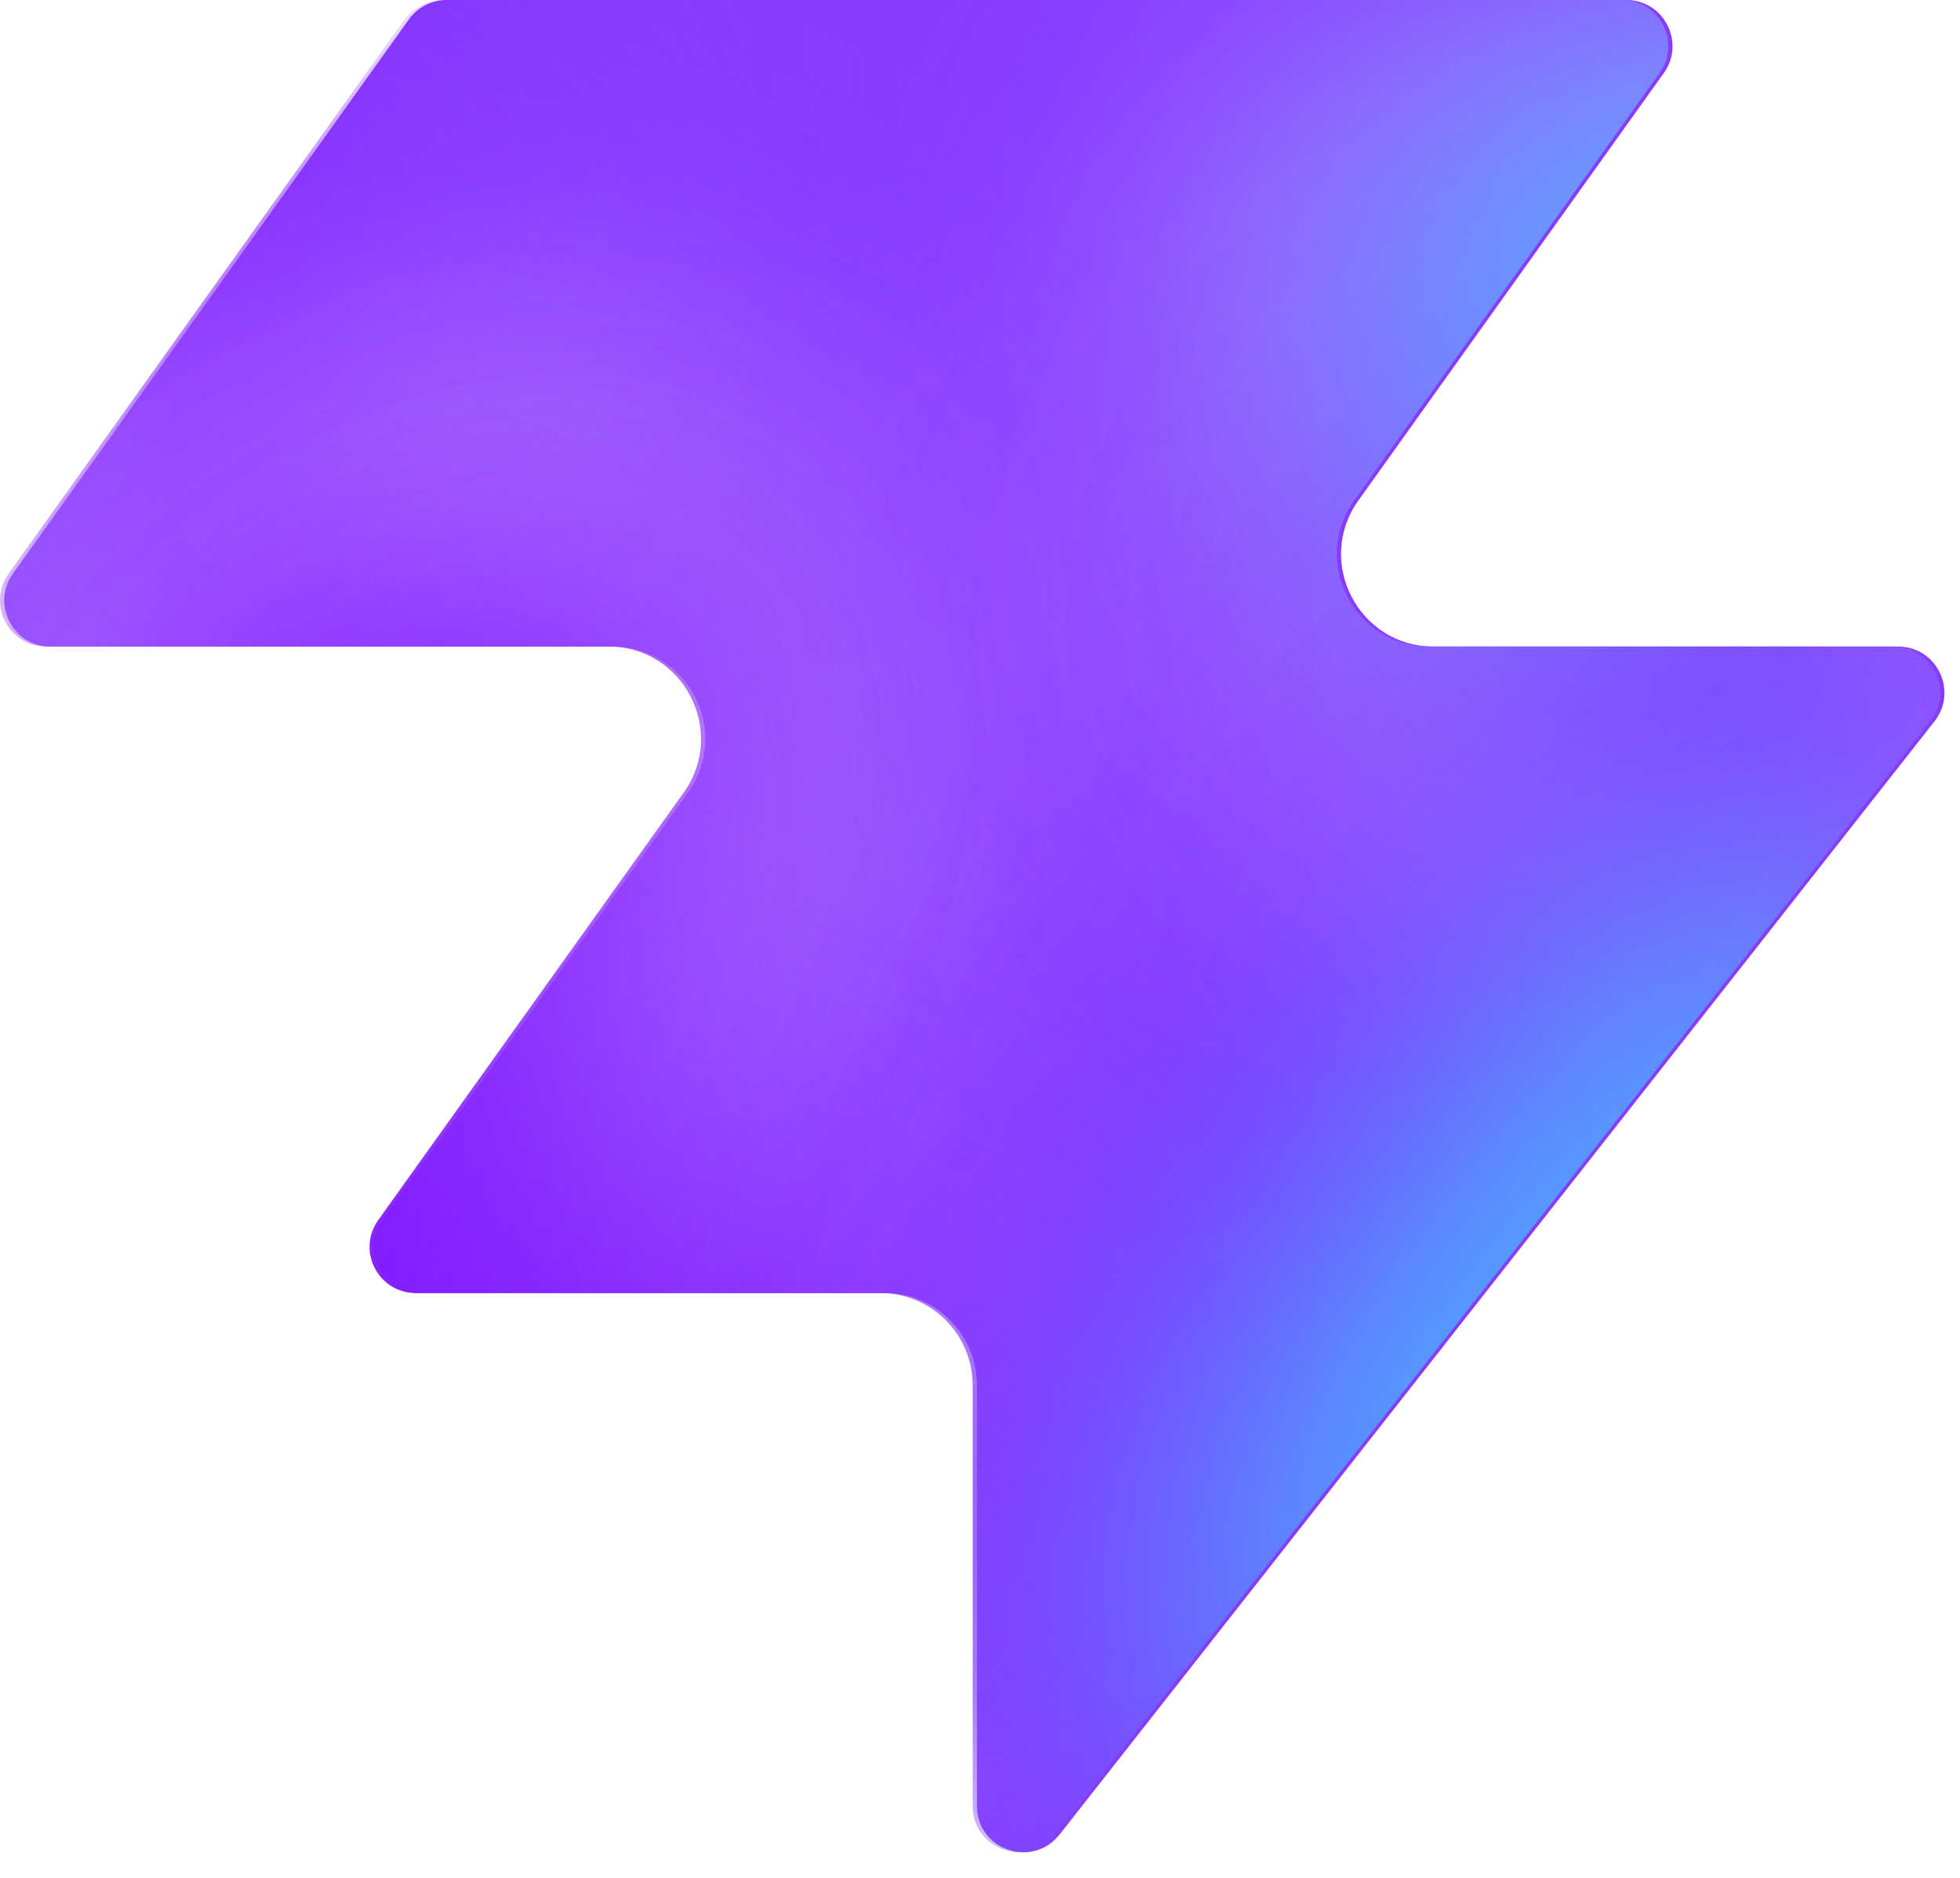
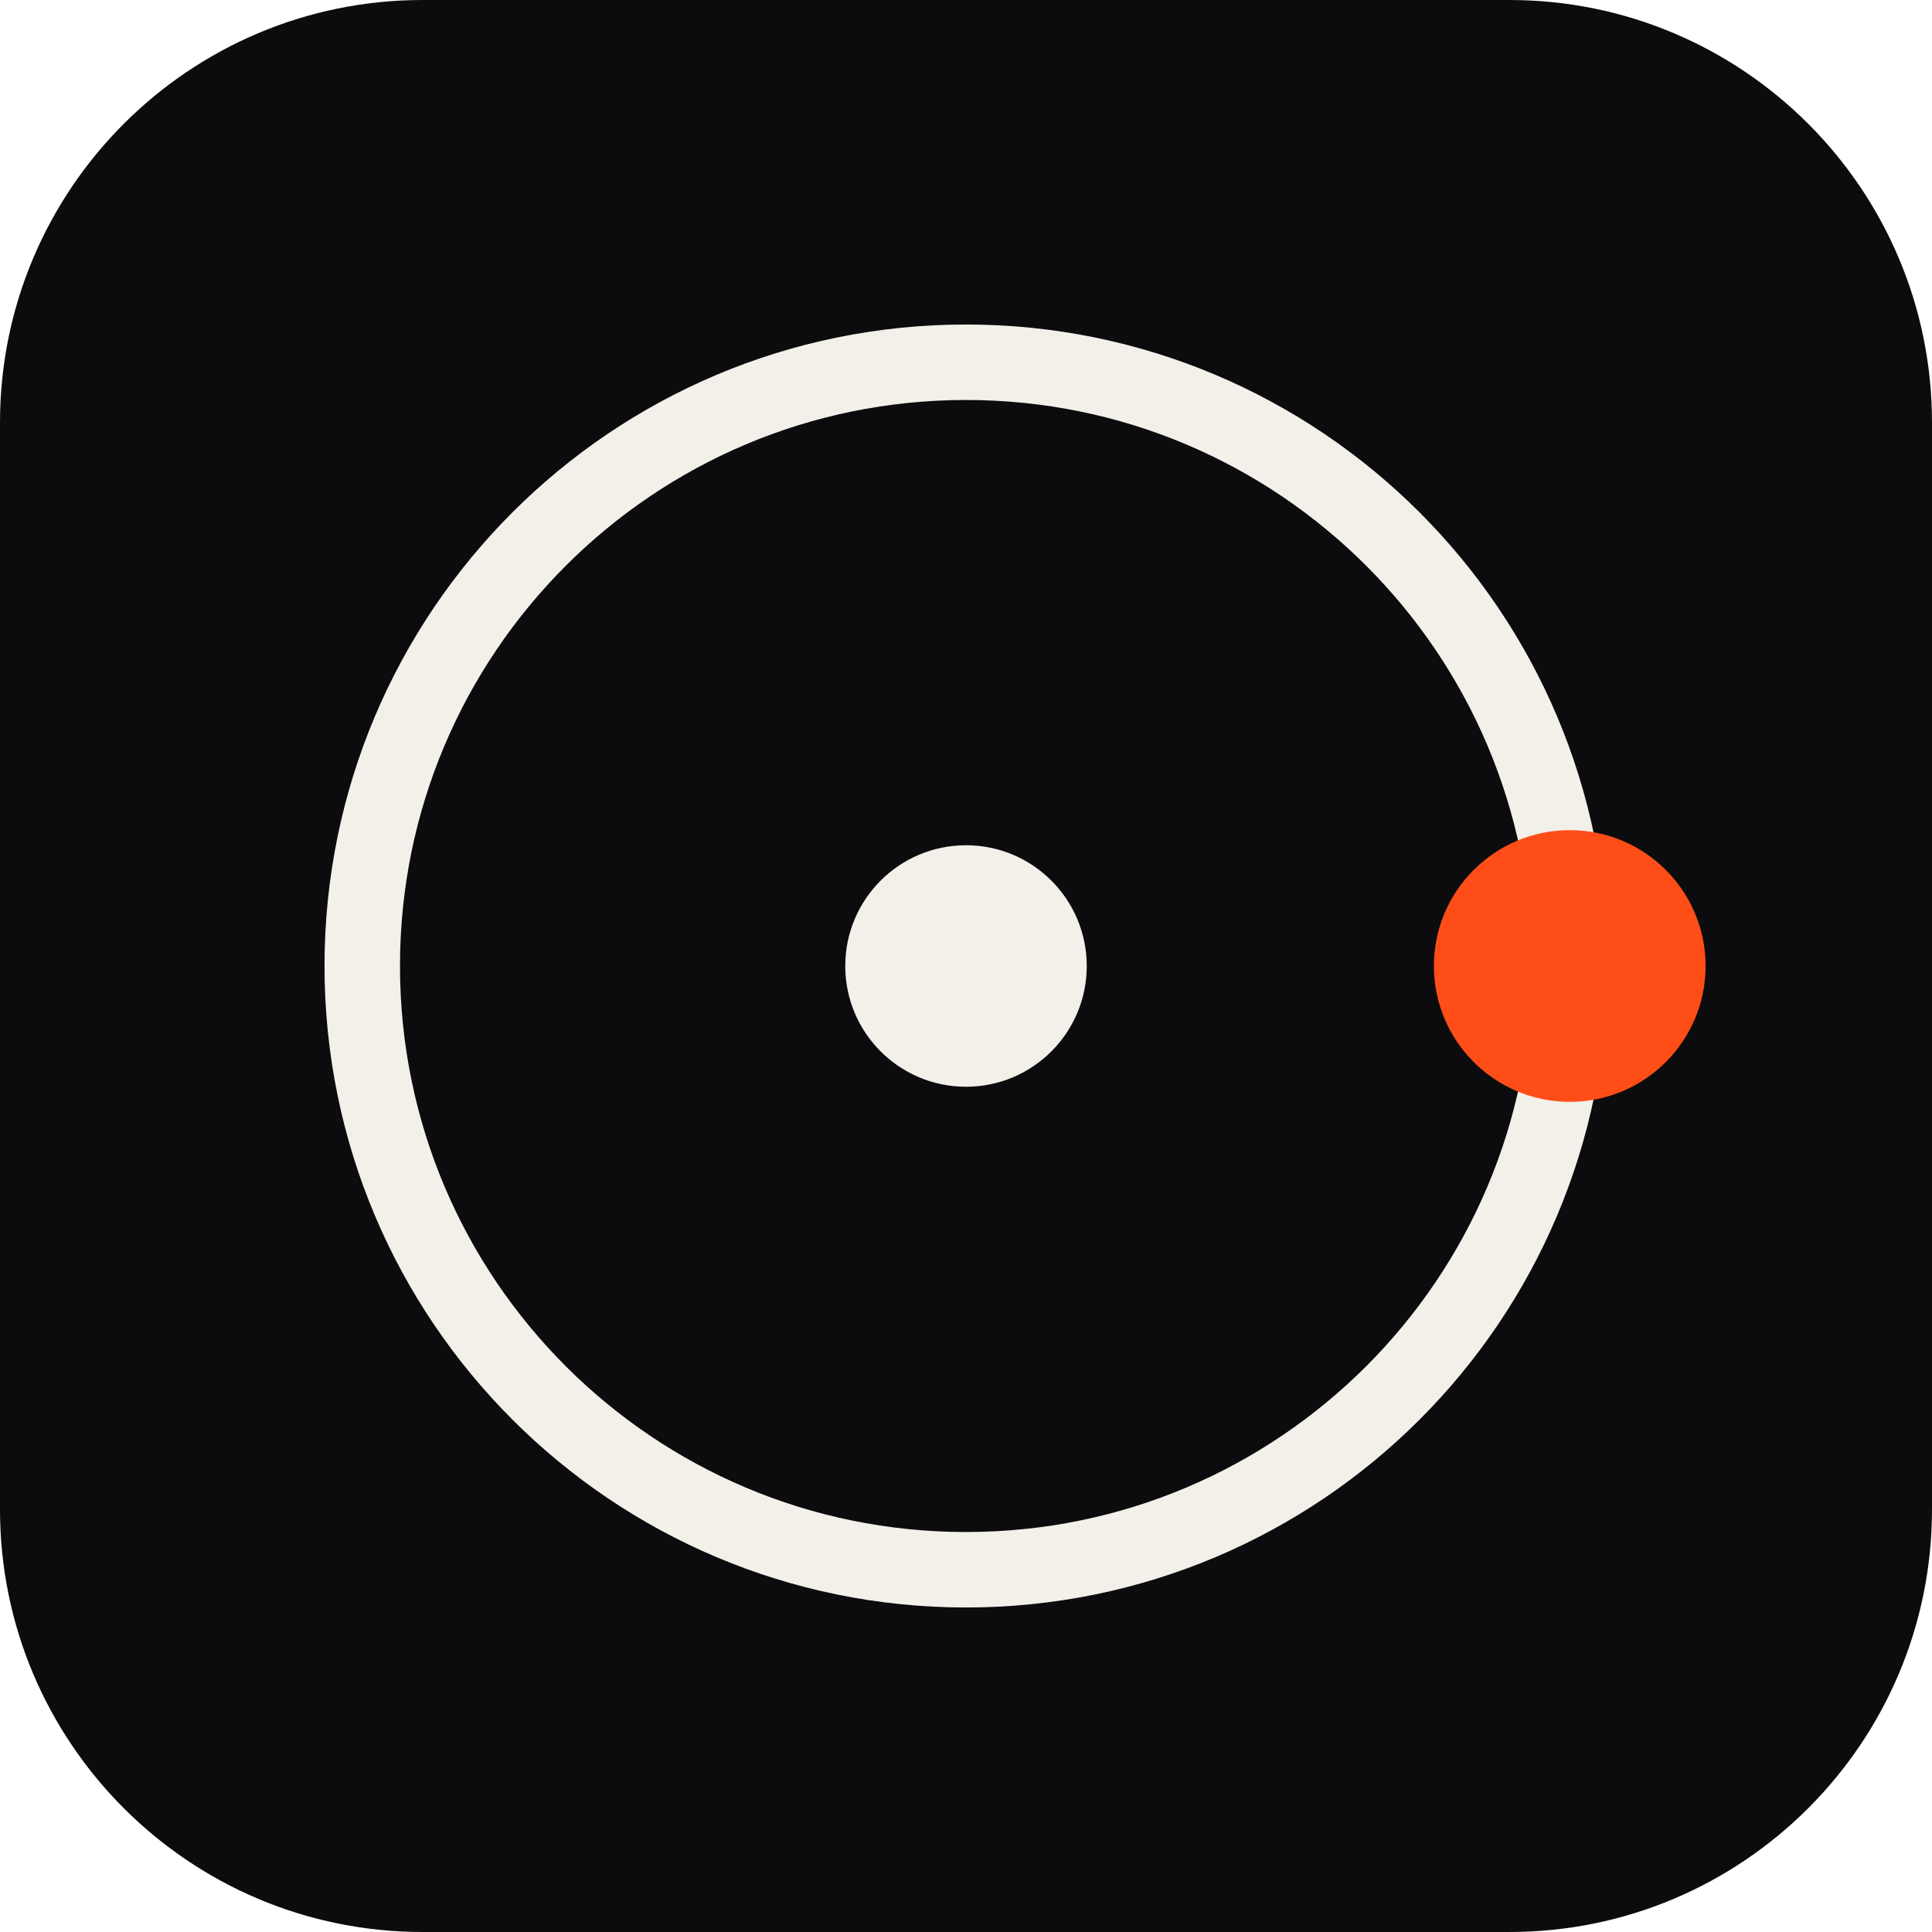
- <svg xmlns="http://www.w3.org/2000/svg" width="48" height="46" fill="none" viewBox="0 0 48 46">
-   <path fill="#863bff" d="M25.946 44.938c-.664.845-2.021.375-2.021-.698V33.937a2.26 2.26 0 0 0-2.262-2.262H10.287c-.92 0-1.456-1.04-.92-1.788l7.48-10.471c1.07-1.497 0-3.578-1.842-3.578H1.237c-.92 0-1.456-1.04-.92-1.788L10.013.474c.214-.297.556-.474.92-.474h28.894c.92 0 1.456 1.04.92 1.788l-7.48 10.471c-1.07 1.498 0 3.579 1.842 3.579h11.377c.943 0 1.473 1.088.89 1.83L25.947 44.94z" style="fill:#863bff;fill:color(display-p3 .525 .23 1);fill-opacity:1" />
-   <mask id="a" width="48" height="46" x="0" y="0" maskUnits="userSpaceOnUse" style="mask-type:alpha">
-     <path fill="#000" d="M25.842 44.938c-.664.844-2.021.375-2.021-.698V33.937a2.26 2.26 0 0 0-2.262-2.262H10.183c-.92 0-1.456-1.04-.92-1.788l7.48-10.471c1.07-1.498 0-3.579-1.842-3.579H1.133c-.92 0-1.456-1.04-.92-1.787L9.91.473c.214-.297.556-.474.92-.474h28.894c.92 0 1.456 1.04.92 1.788l-7.48 10.471c-1.07 1.498 0 3.578 1.842 3.578h11.377c.943 0 1.473 1.088.89 1.832L25.843 44.94z" style="fill:#000;fill-opacity:1" />
-   </mask>
-   <g mask="url(#a)">
-     <g filter="url(#b)">
-       <ellipse cx="5.508" cy="14.704" fill="#ede6ff" rx="5.508" ry="14.704" style="fill:#ede6ff;fill:color(display-p3 .927 .903 1);fill-opacity:1" transform="matrix(.00324 1 1 -.00324 -4.47 31.516)" />
-     </g>
-     <g filter="url(#c)">
-       <ellipse cx="10.399" cy="29.851" fill="#ede6ff" rx="10.399" ry="29.851" style="fill:#ede6ff;fill:color(display-p3 .927 .903 1);fill-opacity:1" transform="matrix(.00324 1 1 -.00324 -39.328 7.883)" />
-     </g>
-     <g filter="url(#d)">
-       <ellipse cx="5.508" cy="30.487" fill="#7e14ff" rx="5.508" ry="30.487" style="fill:#7e14ff;fill:color(display-p3 .492 .077 1);fill-opacity:1" transform="rotate(89.814 -25.913 -14.639)scale(1 -1)" />
-     </g>
-     <g filter="url(#e)">
-       <ellipse cx="5.508" cy="30.599" fill="#7e14ff" rx="5.508" ry="30.599" style="fill:#7e14ff;fill:color(display-p3 .492 .077 1);fill-opacity:1" transform="rotate(89.814 -32.644 -3.334)scale(1 -1)" />
-     </g>
-     <g filter="url(#f)">
-       <ellipse cx="5.508" cy="30.599" fill="#7e14ff" rx="5.508" ry="30.599" style="fill:#7e14ff;fill:color(display-p3 .492 .077 1);fill-opacity:1" transform="matrix(.00324 1 1 -.00324 -34.34 30.47)" />
-     </g>
-     <g filter="url(#g)">
-       <ellipse cx="14.072" cy="22.078" fill="#ede6ff" rx="14.072" ry="22.078" style="fill:#ede6ff;fill:color(display-p3 .927 .903 1);fill-opacity:1" transform="rotate(93.35 24.506 48.493)scale(-1 1)" />
-     </g>
-     <g filter="url(#h)">
-       <ellipse cx="3.47" cy="21.501" fill="#7e14ff" rx="3.47" ry="21.501" style="fill:#7e14ff;fill:color(display-p3 .492 .077 1);fill-opacity:1" transform="rotate(89.009 28.708 47.59)scale(-1 1)" />
-     </g>
-     <g filter="url(#i)">
-       <ellipse cx="3.47" cy="21.501" fill="#7e14ff" rx="3.47" ry="21.501" style="fill:#7e14ff;fill:color(display-p3 .492 .077 1);fill-opacity:1" transform="rotate(89.009 28.708 47.59)scale(-1 1)" />
-     </g>
-     <g filter="url(#j)">
-       <ellipse cx=".387" cy="8.972" fill="#7e14ff" rx="4.407" ry="29.108" style="fill:#7e14ff;fill:color(display-p3 .492 .077 1);fill-opacity:1" transform="rotate(39.51 .387 8.972)" />
-     </g>
-     <g filter="url(#k)">
-       <ellipse cx="47.523" cy="-6.092" fill="#7e14ff" rx="4.407" ry="29.108" style="fill:#7e14ff;fill:color(display-p3 .492 .077 1);fill-opacity:1" transform="rotate(37.892 47.523 -6.092)" />
-     </g>
-     <g filter="url(#l)">
-       <ellipse cx="41.412" cy="6.333" fill="#47bfff" rx="5.971" ry="9.665" style="fill:#47bfff;fill:color(display-p3 .28 .748 1);fill-opacity:1" transform="rotate(37.892 41.412 6.333)" />
-     </g>
-     <g filter="url(#m)">
-       <ellipse cx="-1.879" cy="38.332" fill="#7e14ff" rx="4.407" ry="29.108" style="fill:#7e14ff;fill:color(display-p3 .492 .077 1);fill-opacity:1" transform="rotate(37.892 -1.88 38.332)" />
-     </g>
-     <g filter="url(#n)">
-       <ellipse cx="-1.879" cy="38.332" fill="#7e14ff" rx="4.407" ry="29.108" style="fill:#7e14ff;fill:color(display-p3 .492 .077 1);fill-opacity:1" transform="rotate(37.892 -1.88 38.332)" />
-     </g>
-     <g filter="url(#o)">
-       <ellipse cx="35.651" cy="29.907" fill="#7e14ff" rx="4.407" ry="29.108" style="fill:#7e14ff;fill:color(display-p3 .492 .077 1);fill-opacity:1" transform="rotate(37.892 35.651 29.907)" />
-     </g>
-     <g filter="url(#p)">
-       <ellipse cx="38.418" cy="32.4" fill="#47bfff" rx="5.971" ry="15.297" style="fill:#47bfff;fill:color(display-p3 .28 .748 1);fill-opacity:1" transform="rotate(37.892 38.418 32.4)" />
-     </g>
-   </g>
-   <defs>
-     <filter id="b" width="60.045" height="41.654" x="-19.77" y="16.149" color-interpolation-filters="sRGB" filterUnits="userSpaceOnUse">
-       <feFlood flood-opacity="0" result="BackgroundImageFix" />
-       <feBlend in="SourceGraphic" in2="BackgroundImageFix" result="shape" />
-       <feGaussianBlur result="effect1_foregroundBlur_2002_17158" stdDeviation="7.659" />
-     </filter>
-     <filter id="c" width="90.34" height="51.437" x="-54.613" y="-7.533" color-interpolation-filters="sRGB" filterUnits="userSpaceOnUse">
-       <feFlood flood-opacity="0" result="BackgroundImageFix" />
-       <feBlend in="SourceGraphic" in2="BackgroundImageFix" result="shape" />
-       <feGaussianBlur result="effect1_foregroundBlur_2002_17158" stdDeviation="7.659" />
-     </filter>
-     <filter id="d" width="79.355" height="29.4" x="-49.64" y="2.03" color-interpolation-filters="sRGB" filterUnits="userSpaceOnUse">
-       <feFlood flood-opacity="0" result="BackgroundImageFix" />
-       <feBlend in="SourceGraphic" in2="BackgroundImageFix" result="shape" />
-       <feGaussianBlur result="effect1_foregroundBlur_2002_17158" stdDeviation="4.596" />
-     </filter>
-     <filter id="e" width="79.579" height="29.4" x="-45.045" y="20.029" color-interpolation-filters="sRGB" filterUnits="userSpaceOnUse">
-       <feFlood flood-opacity="0" result="BackgroundImageFix" />
-       <feBlend in="SourceGraphic" in2="BackgroundImageFix" result="shape" />
-       <feGaussianBlur result="effect1_foregroundBlur_2002_17158" stdDeviation="4.596" />
-     </filter>
-     <filter id="f" width="79.579" height="29.4" x="-43.513" y="21.178" color-interpolation-filters="sRGB" filterUnits="userSpaceOnUse">
-       <feFlood flood-opacity="0" result="BackgroundImageFix" />
-       <feBlend in="SourceGraphic" in2="BackgroundImageFix" result="shape" />
-       <feGaussianBlur result="effect1_foregroundBlur_2002_17158" stdDeviation="4.596" />
-     </filter>
-     <filter id="g" width="74.749" height="58.852" x="15.756" y="-17.901" color-interpolation-filters="sRGB" filterUnits="userSpaceOnUse">
-       <feFlood flood-opacity="0" result="BackgroundImageFix" />
-       <feBlend in="SourceGraphic" in2="BackgroundImageFix" result="shape" />
-       <feGaussianBlur result="effect1_foregroundBlur_2002_17158" stdDeviation="7.659" />
-     </filter>
-     <filter id="h" width="61.377" height="25.362" x="23.548" y="2.284" color-interpolation-filters="sRGB" filterUnits="userSpaceOnUse">
-       <feFlood flood-opacity="0" result="BackgroundImageFix" />
-       <feBlend in="SourceGraphic" in2="BackgroundImageFix" result="shape" />
-       <feGaussianBlur result="effect1_foregroundBlur_2002_17158" stdDeviation="4.596" />
-     </filter>
-     <filter id="i" width="61.377" height="25.362" x="23.548" y="2.284" color-interpolation-filters="sRGB" filterUnits="userSpaceOnUse">
-       <feFlood flood-opacity="0" result="BackgroundImageFix" />
-       <feBlend in="SourceGraphic" in2="BackgroundImageFix" result="shape" />
-       <feGaussianBlur result="effect1_foregroundBlur_2002_17158" stdDeviation="4.596" />
-     </filter>
-     <filter id="j" width="56.045" height="63.649" x="-27.636" y="-22.853" color-interpolation-filters="sRGB" filterUnits="userSpaceOnUse">
-       <feFlood flood-opacity="0" result="BackgroundImageFix" />
-       <feBlend in="SourceGraphic" in2="BackgroundImageFix" result="shape" />
-       <feGaussianBlur result="effect1_foregroundBlur_2002_17158" stdDeviation="4.596" />
-     </filter>
-     <filter id="k" width="54.814" height="64.646" x="20.116" y="-38.415" color-interpolation-filters="sRGB" filterUnits="userSpaceOnUse">
-       <feFlood flood-opacity="0" result="BackgroundImageFix" />
-       <feBlend in="SourceGraphic" in2="BackgroundImageFix" result="shape" />
-       <feGaussianBlur result="effect1_foregroundBlur_2002_17158" stdDeviation="4.596" />
-     </filter>
-     <filter id="l" width="33.541" height="35.313" x="24.641" y="-11.323" color-interpolation-filters="sRGB" filterUnits="userSpaceOnUse">
-       <feFlood flood-opacity="0" result="BackgroundImageFix" />
-       <feBlend in="SourceGraphic" in2="BackgroundImageFix" result="shape" />
-       <feGaussianBlur result="effect1_foregroundBlur_2002_17158" stdDeviation="4.596" />
-     </filter>
-     <filter id="m" width="54.814" height="64.646" x="-29.286" y="6.009" color-interpolation-filters="sRGB" filterUnits="userSpaceOnUse">
-       <feFlood flood-opacity="0" result="BackgroundImageFix" />
-       <feBlend in="SourceGraphic" in2="BackgroundImageFix" result="shape" />
-       <feGaussianBlur result="effect1_foregroundBlur_2002_17158" stdDeviation="4.596" />
-     </filter>
-     <filter id="n" width="54.814" height="64.646" x="-29.286" y="6.009" color-interpolation-filters="sRGB" filterUnits="userSpaceOnUse">
-       <feFlood flood-opacity="0" result="BackgroundImageFix" />
-       <feBlend in="SourceGraphic" in2="BackgroundImageFix" result="shape" />
-       <feGaussianBlur result="effect1_foregroundBlur_2002_17158" stdDeviation="4.596" />
-     </filter>
-     <filter id="o" width="54.814" height="64.646" x="8.244" y="-2.416" color-interpolation-filters="sRGB" filterUnits="userSpaceOnUse">
-       <feFlood flood-opacity="0" result="BackgroundImageFix" />
-       <feBlend in="SourceGraphic" in2="BackgroundImageFix" result="shape" />
-       <feGaussianBlur result="effect1_foregroundBlur_2002_17158" stdDeviation="4.596" />
-     </filter>
-     <filter id="p" width="39.409" height="43.623" x="18.713" y="10.588" color-interpolation-filters="sRGB" filterUnits="userSpaceOnUse">
-       <feFlood flood-opacity="0" result="BackgroundImageFix" />
-       <feBlend in="SourceGraphic" in2="BackgroundImageFix" result="shape" />
-       <feGaussianBlur result="effect1_foregroundBlur_2002_17158" stdDeviation="4.596" />
-     </filter>
-   </defs>
+ <svg xmlns="http://www.w3.org/2000/svg" viewBox="0 0 64 64">
+   <rect width="64" height="64" rx="14" fill="#0C0C0E" />
+   <circle cx="32" cy="32" r="20" fill="none" stroke="#F3F0E9" stroke-width="2.5" />
+   <circle cx="32" cy="32" r="4" fill="#F3F0E9" />
+   <circle cx="52" cy="32" r="4.5" fill="#FF4D17" />
</svg>
